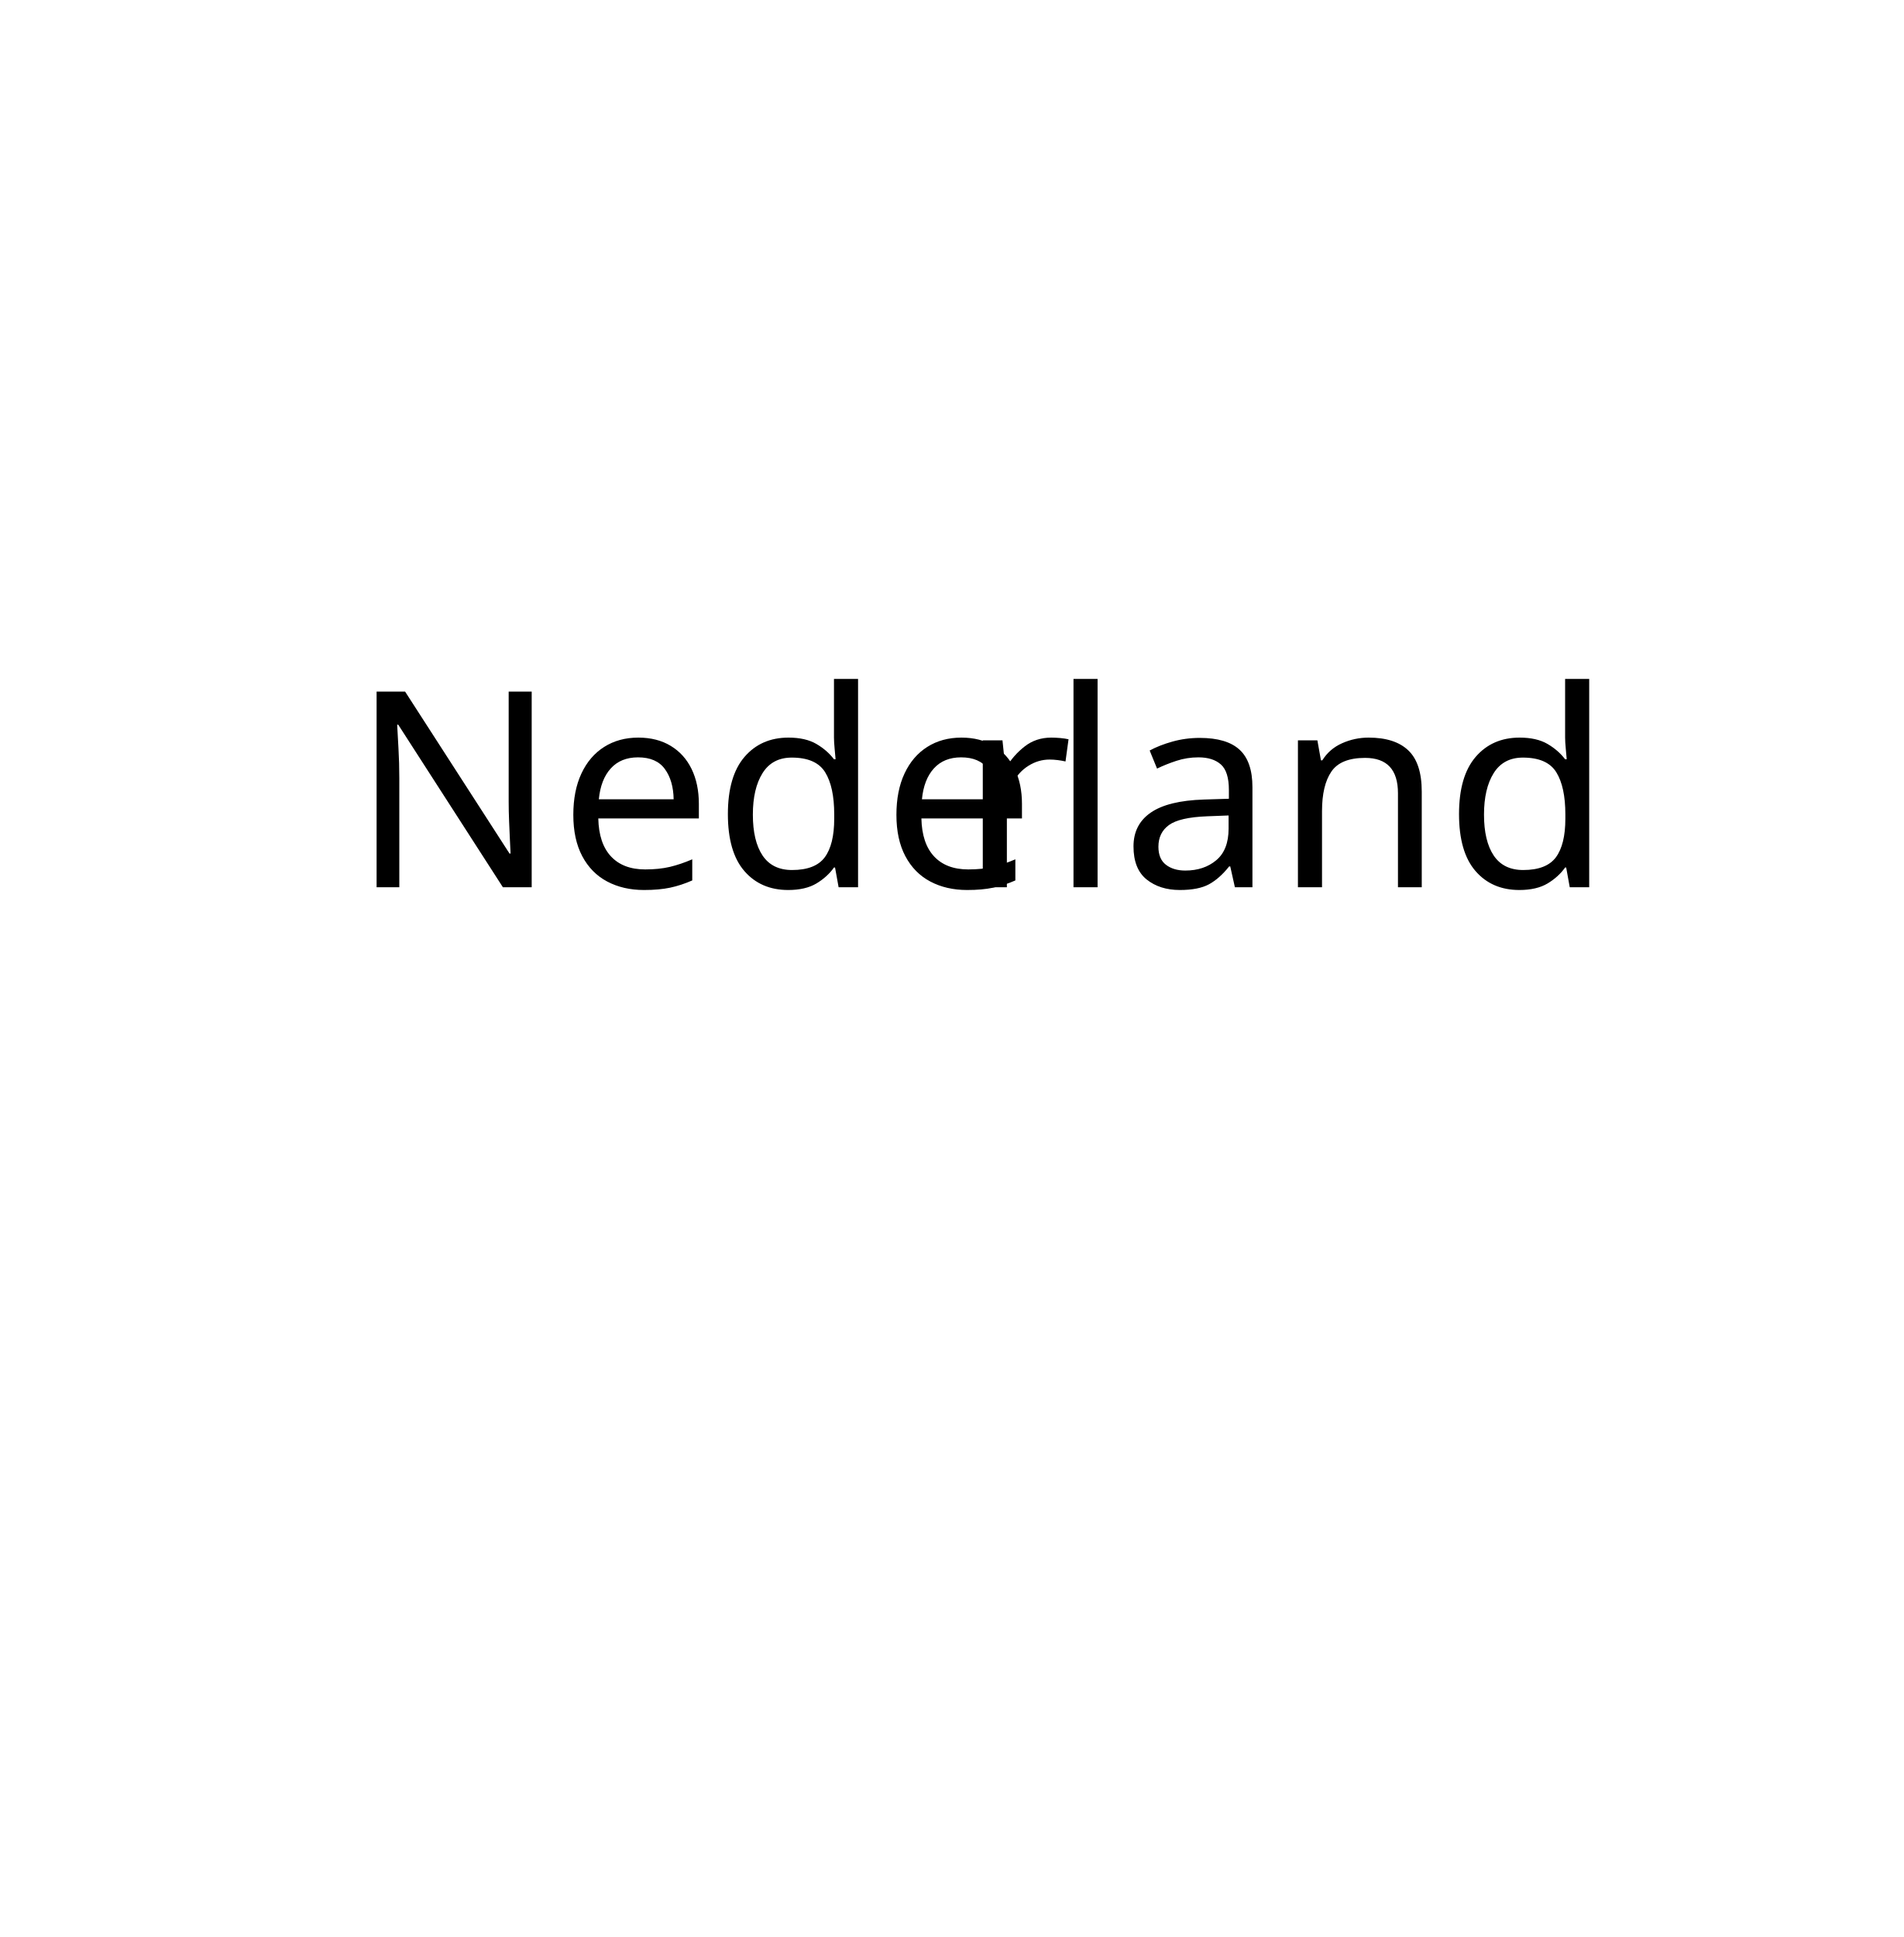
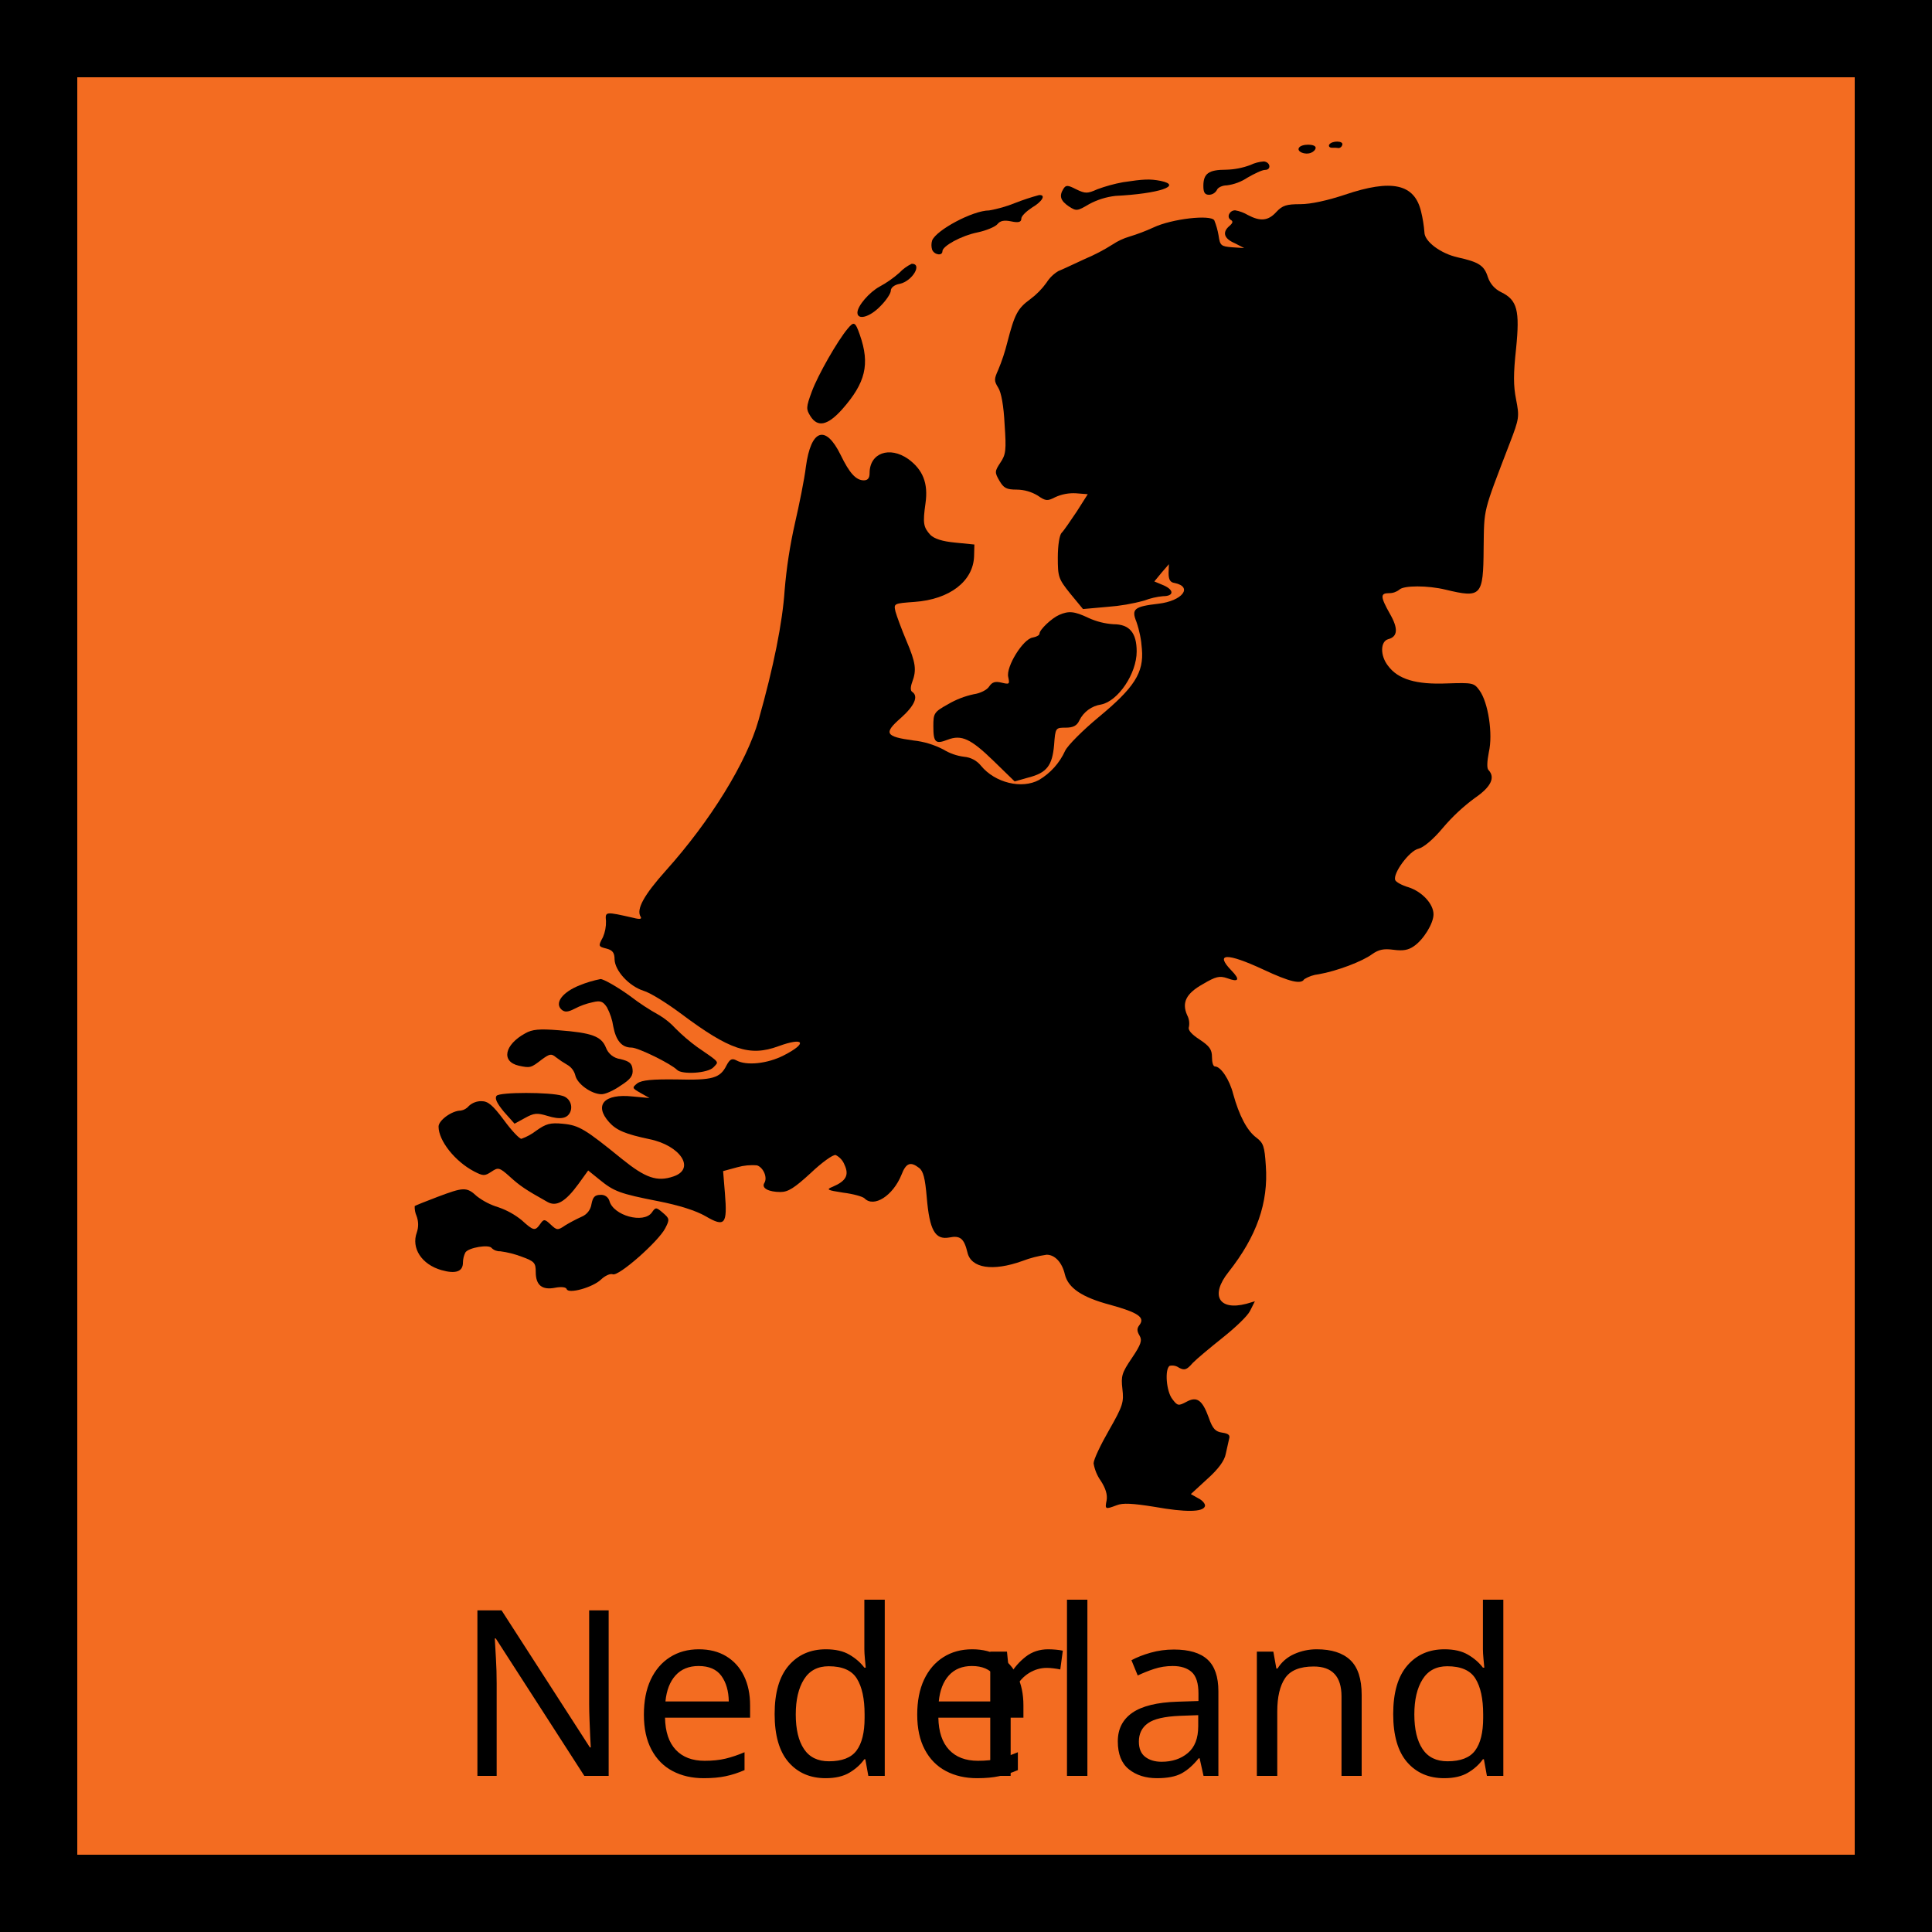
- <svg xmlns="http://www.w3.org/2000/svg" id="Layer_1" data-name="Layer 1" viewBox="0 0 500.14 508.8">
+ <svg xmlns="http://www.w3.org/2000/svg" id="Layer_1" data-name="Layer 1" viewBox="0 0 500 500">
  <defs>
-     <style>.cls-1{font-size:72px;font-family:MyriadPro-Regular, Myriad Pro;}.cls-2{letter-spacing:0em;}</style>
+     <style>.cls-1{fill:#f36c21;}.cls-2{font-size:60px;font-family:MyriadPro-Regular, Myriad Pro;}.cls-3{letter-spacing:0em;}</style>
  </defs>
-   <text class="cls-1" y="9.15">
-     <tspan x="91.96" y="233.06">Nede</tspan>
-     <tspan class="cls-2" x="252.09" y="233.06">r</tspan>
-     <tspan x="275.92" y="233.06">land</tspan>
+   <rect class="cls-1" x="10" y="10" width="480" height="480" />
+   <path d="M480,20V480H20V20H480M500,0H0V500H500V0Z" />
+   <text class="cls-2" transform="translate(117.74 459.6)">Nede<tspan class="cls-3" x="133.44" y="0">r</tspan>
+     <tspan x="153.3" y="0">land</tspan>
  </text>
+   <path d="M344,37.43c-.23.4.08.81.71.81a11,11,0,0,1,1.81.08,1.1,1.1,0,0,0,.86-.81C347.79,36.37,344.65,36.37,344,37.43Z" />
+   <path d="M336.17,38.24c-.63,1,1.57,1.94,3.14,1.29.63-.24,1.18-.81,1.18-1.29C340.49,37.18,336.8,37.18,336.17,38.24Z" />
+   <path d="M323.6,42.7a19.05,19.05,0,0,1-6.28,1.22c-4.55,0-5.89,1-5.89,4.21,0,1.71.39,2.28,1.49,2.28a2.39,2.39,0,0,0,2-1.22c.23-.65,1.41-1.22,2.59-1.22a12.49,12.49,0,0,0,5.34-2c1.73-1,3.77-2,4.55-2,1.65,0,1.42-2-.31-2.19A9.47,9.47,0,0,0,323.6,42.7Z" />
+   <path d="M290.62,47.16A40.22,40.22,0,0,0,283.94,49c-2.51,1.13-3.06,1.13-5.41,0-2.2-1.14-2.67-1.14-3.3-.16-1.18,1.86-.79,3.08,1.33,4.54,2,1.3,2.2,1.3,5.34-.57a18.8,18.8,0,0,1,6.76-2.11c11.31-.57,17.51-2.68,11.7-3.89C297.53,46.27,296,46.35,290.62,47.16Z" />
+   <path d="M348,50.41c-4.4,1.46-8.72,2.43-11.47,2.43-3.61,0-4.63.33-6.2,2-2.12,2.35-4.16,2.51-7.38.81a9.69,9.69,0,0,0-3.3-1.22c-1.41,0-2.28,1.71-1.18,2.44.71.4.63.81-.31,1.62-1.89,1.62-1.42,3.25,1.41,4.46L322,64.2,318.89,64c-2.9-.25-3.14-.41-3.53-3.09a19.09,19.09,0,0,0-1.1-3.89c-.94-1.54-11-.41-15.79,1.87a49.28,49.28,0,0,1-6.2,2.35A15.94,15.94,0,0,0,288,63.23,48.46,48.46,0,0,1,280.8,67c-2.82,1.3-5.89,2.76-6.91,3.16a9.19,9.19,0,0,0-3.06,3,19.49,19.49,0,0,1-4.24,4.3c-3.22,2.36-4,3.82-5.89,11.12a49.23,49.23,0,0,1-2.36,7.14c-1.1,2.43-1.1,2.84,0,4.62.79,1.22,1.42,4.71,1.65,9.5.47,6.73.32,7.79-1.1,9.9-1.49,2.27-1.49,2.51-.23,4.7,1.1,1.87,1.8,2.27,4.47,2.27a10.69,10.69,0,0,1,5.42,1.54c2.12,1.46,2.51,1.46,4.56.41a11.33,11.33,0,0,1,5.34-1l3.06.24-2.83,4.46c-1.65,2.44-3.37,5-3.92,5.52s-1,3.16-1,6.41c0,5,.16,5.52,3.22,9.33l3.3,4,6.36-.57a49.18,49.18,0,0,0,9.51-1.63,18.29,18.29,0,0,1,4.87-1.13c2.75,0,2.9-1.54.23-2.76l-2.51-1.05,1.88-2.28,1.89-2.19-.08,2.27c0,1.71.39,2.44,1.57,2.6,4.79,1,2,4.63-4.16,5.36-6.36.73-7.07,1.38-5.73,4.7a26.89,26.89,0,0,1,1.41,7c.55,6.17-2,10.06-11.23,17.69-4,3.32-7.93,7.22-8.64,8.68a16.9,16.9,0,0,1-6.75,7.54c-4.48,2.44-11.39.73-15-3.65a6.3,6.3,0,0,0-4.4-2.35,13.47,13.47,0,0,1-5.34-1.87,21.78,21.78,0,0,0-7.78-2.35c-7.3-1-7.77-1.87-3.22-5.84,3.46-3.08,4.64-5.6,2.91-6.74-.47-.32-.47-1.21,0-2.51,1.18-3.16.94-5-1.49-10.71-1.26-3-2.52-6.41-2.83-7.55-.47-2.11-.47-2.11,4.95-2.51,9.11-.65,15.15-5.36,15.39-11.77l.08-3.08-4.95-.49c-3.38-.32-5.42-1-6.44-2-1.81-2-2-3-1.26-8.2s-.7-8.68-4.47-11.44c-4.87-3.41-10-1.54-10,3.65,0,1.3-.47,1.87-1.49,1.87-2,0-3.69-1.79-6-6.57-3.92-8-7.69-6.66-9,3.08-.39,3.25-1.73,9.82-2.83,14.6a126.32,126.32,0,0,0-2.67,17.37c-.55,8.27-2.82,19.71-6.75,33.59-3.06,10.87-12.49,26.12-24,38.94-5.66,6.33-7.7,10-6.52,11.93.39.57-.16.73-1.73.32-7.46-1.7-7.46-1.7-7.23.81a9.93,9.93,0,0,1-.78,4.14c-1.26,2.35-1.26,2.44,1,3,1.49.41,2,1.06,2,2.76.08,2.92,3.7,6.9,7.46,8.12,1.73.48,6.13,3.24,9.82,6,12.49,9.33,17.67,11.11,25.13,8.36,6.68-2.44,7.62-.82,1.42,2.35-4.24,2.19-9.74,2.76-12.33,1.3-1.1-.57-1.65-.33-2.52,1.3-1.65,3.32-3.61,3.89-12.88,3.65-6.36-.08-9,.16-10.21,1-1.41,1.14-1.41,1.22.87,2.52l2.28,1.29-4.32-.4c-7.39-.81-10.13,2.19-6.13,6.65,1.89,2.11,4.24,3.08,10.37,4.38,8.09,1.62,12.09,7.71,6.28,9.66-4.24,1.46-7.23.4-13.27-4.47-9.58-7.78-11.15-8.76-15.32-9.16-3.3-.33-4.39,0-6.91,1.78a13.86,13.86,0,0,1-3.85,2.11c-.55,0-2.59-2.19-4.55-4.87-2.91-3.89-4.09-4.87-5.81-4.87a4.72,4.72,0,0,0-3.22,1.22,3.4,3.4,0,0,1-2.12,1.22c-2.28,0-5.74,2.51-5.74,4.14,0,3.65,4.24,9,9.19,11.6,2.36,1.22,2.75,1.22,4.48.08s2-1.22,4.79,1.3c2.59,2.35,4,3.32,9.66,6.49,2.36,1.38,4.71,0,8.09-4.63l2.51-3.48,2.91,2.35c3.77,3.08,5.26,3.65,15.23,5.6,5.34,1.05,9.74,2.43,12.25,3.89,5,2.92,5.66,2.11,5-5.92l-.47-5.76,3.69-1a14,14,0,0,1,5.11-.48c1.64.57,2.74,3.16,1.88,4.54s1.18,2.35,4.16,2.35c2,0,3.62-1.05,7.78-4.86,2.9-2.76,5.81-4.87,6.52-4.71a4.74,4.74,0,0,1,2.27,2.51c1.26,2.68.4,4.22-3,5.68-1.81.73-1.57.9,2.67,1.55,2.59.32,5,1,5.5,1.46,2.43,2.51,7.38-.65,9.58-6.09,1.18-3.08,2.35-3.49,4.55-1.78,1.1.81,1.57,2.67,2,7.7.71,8.36,2.13,11,5.82,10.31,2.82-.57,3.84.24,4.71,3.89.94,4.06,6.52,4.95,14.21,2.19a28.79,28.79,0,0,1,6.29-1.62c2.12,0,4,2,4.71,5.11.86,3.49,4.4,5.92,11.78,7.87,7.22,2,9,3.25,7.54,5.19-.71.9-.71,1.55,0,2.76s.47,2.19-2,5.84c-2.59,3.82-2.82,4.63-2.43,8s.16,4.3-3.46,10.63c-2.19,3.81-4,7.62-4,8.6a11,11,0,0,0,1.88,4.54c1.26,1.95,1.73,3.57,1.5,5-.48,2.35-.4,2.43,2.59,1.3,1.57-.65,4.16-.49,9.74.4,8.16,1.46,12.64,1.38,13.11-.16.16-.49-.55-1.46-1.65-2l-2-1.13,4.24-3.9c2.91-2.59,4.48-4.78,4.79-6.49.32-1.38.71-3.16.87-3.89.31-1-.16-1.38-1.81-1.63s-2.44-.89-3.46-3.89c-1.65-4.54-3.06-5.6-5.81-4.06-2,1.06-2.28,1.06-3.61-.73-1.57-2-2-7.7-.71-8.6a3,3,0,0,1,2.44.49c1.41.73,2,.57,3.53-1.22,1.1-1.13,4.56-4,7.78-6.57s6.36-5.52,7.06-6.9l1.26-2.51-2.2.65c-7.14,1.86-9.42-2.19-4.63-8.2,7.3-9.25,10.37-17.93,9.66-27.58-.32-5-.63-5.84-2.44-7.22-2.43-1.79-4.47-5.76-6-11.28-.94-3.73-3.21-7.14-4.71-7.14-.47,0-.78-1-.78-2.43,0-1.95-.63-2.84-3.22-4.55-2-1.3-3.07-2.43-2.75-3.24a4.65,4.65,0,0,0-.47-3.09c-1.42-3.24-.24-5.59,4.08-8,3.38-2,4.32-2.19,6.28-1.54,3,1.14,3.46.41,1.1-2-4.39-4.54-1.17-4.62,8.25-.24,6.91,3.24,9.82,3.89,10.6,2.51a9,9,0,0,1,3.77-1.29c4.71-.82,11.31-3.33,13.82-5.2,1.73-1.21,3-1.46,5.5-1.13s3.85.08,5.26-.9c2.52-1.7,5.11-5.92,5.11-8.27,0-2.68-2.91-5.84-6.44-7-1.73-.49-3.3-1.38-3.46-1.86-.7-1.71,3.69-7.63,6-8.12,1.34-.32,3.85-2.43,6.28-5.35a48.68,48.68,0,0,1,8.33-7.79c4.16-2.84,5.34-5.28,3.53-7.22-.47-.41-.39-2.19.08-4.63,1.1-4.7-.16-12.9-2.43-16-1.42-1.95-1.73-2-8.41-1.79-7.93.33-12.64-1.05-15.23-4.54-2.12-2.68-2-6.33,0-6.9,2.51-.65,2.67-2.75.47-6.57-2.51-4.46-2.51-5.35-.24-5.35a4.22,4.22,0,0,0,2.67-.9c1.1-1.13,7.39-1.13,12,0,9.19,2.2,9.74,1.71,9.82-10.62.15-10.71-.24-9,6.75-27.26,2.51-6.5,2.51-6.9,1.65-11.36-.71-3.57-.71-6.58,0-13.15,1-9.9.31-12.57-3.85-14.6a6.63,6.63,0,0,1-3.45-3.9c-.95-3-2.28-3.89-7.78-5.11-4.48-1-8.64-4.14-8.64-6.49a33.67,33.67,0,0,0-.86-5.35C366.09,47.57,360.2,46.27,348,50.41Z" />
+   <path d="M262.74,52.52A33.54,33.54,0,0,1,256,54.46c-4.24,0-13.75,5.11-14.77,7.79a4.12,4.12,0,0,0,0,2.36c.55,1.37,2.67,1.7,2.67.4s4.79-4,9.11-4.87c2.28-.48,4.56-1.46,5.11-2.11.7-.89,1.72-1.13,3.61-.73s2.59.17,2.59-.73c0-.65,1.26-1.86,2.75-2.84,2.75-1.62,3.69-3.4,1.81-3.24A59.77,59.77,0,0,0,262.74,52.52Z" />
+   <path d="M232.74,70.61a27.43,27.43,0,0,1-5.11,3.57c-2.67,1.46-5.73,5-5.73,6.73,0,2,3.14,1.22,5.89-1.62,1.49-1.46,2.75-3.33,2.75-4.06s.86-1.54,2.36-1.78c3.22-.73,5.89-5.19,3.06-5.19A10.85,10.85,0,0,0,232.74,70.61Z" />
+   <path d="M219.39,85.05c-2.67,3.17-7.7,12-9.27,16.23s-1.49,4.62-.39,6.41c1.88,3,4.48,2.43,8.25-1.79,6-6.81,7.22-11.6,4.55-19.23C221.35,83.27,221,83.1,219.39,85.05Z" />
+   <path d="M274.13,159.13c-1.89.81-5.11,3.81-5.11,4.86,0,.41-.78.82-1.73,1-2.51.32-7,7.62-6.36,10.22.4,1.87.32,1.95-1.72,1.46-1.65-.4-2.44-.16-3.22,1-.55.89-2.36,1.78-4,2a22.43,22.43,0,0,0-6.67,2.6c-3.62,2-3.77,2.35-3.77,5.68,0,4.22.55,4.71,3.69,3.49,3.61-1.38,6-.25,11.93,5.52l5.42,5.27,3.54-1c4.79-1.22,6.2-3.09,6.67-8.44.32-4.47.4-4.47,3-4.47,1.88,0,2.9-.48,3.53-1.86a7.51,7.51,0,0,1,5.66-4.14c4.39-.89,9.18-8,9.18-13.71,0-4.87-1.88-7.06-6-7.06a18.32,18.32,0,0,1-6.44-1.62C278,158.15,276.56,158.07,274.13,159.13Z" />
+   <path d="M150,255c-4.47,1.78-6.59,4.62-4.63,6.33.79.64,1.57.64,3.3-.25a18.11,18.11,0,0,1,4.71-1.7c2-.49,2.67-.24,3.69,1.3a15.46,15.46,0,0,1,1.65,5c.71,3.65,2.2,5.43,4.71,5.43,1.73,0,10.13,4.14,11.78,5.76,1.26,1.3,8,.89,9.43-.65s1.88-1.05-4.24-5.27a46.58,46.58,0,0,1-5.58-4.79,18.86,18.86,0,0,0-4.16-3.4,60.88,60.88,0,0,1-7.62-5c-3.38-2.43-6.83-4.38-7.62-4.38A29.07,29.07,0,0,0,150,255Z" />
+   <path d="M135.91,267.44c-5.34,2.92-6.29,7.3-1.65,8.36,3,.65,3.14.57,6-1.63,2-1.46,2.43-1.54,3.61-.56a27.09,27.09,0,0,0,2.9,1.94,4.38,4.38,0,0,1,2.12,2.76c.48,2.19,4.09,4.79,6.68,4.87.94.08,3.14-.89,5-2.19,2.67-1.7,3.3-2.6,3.14-4.22s-.86-2.11-3.14-2.68a4.64,4.64,0,0,1-3.77-3c-1.18-2.92-3.69-3.81-12.17-4.46C139.6,266.22,137.71,266.39,135.91,267.44Z" />
+   <path d="M128.52,283.59c-.55.65.08,1.94,1.89,4.13l2.75,3.09,2.67-1.46c2.35-1.3,3.14-1.38,5.81-.57,3.38,1.05,5.26.73,6-1.14a3.08,3.08,0,0,0-2.12-4.05C142.42,282.61,129.31,282.61,128.52,283.59Z" />
+   <path d="M113.13,309.79c-3,1.14-5.65,2.19-5.81,2.36a5.81,5.81,0,0,0,.47,2.51,6.25,6.25,0,0,1,.08,4.3c-1.49,4.06,1.26,8.28,6.36,9.74,3.69,1.05,5.58.4,5.58-1.95a6.07,6.07,0,0,1,.62-2.6c.79-1.29,6.21-2.19,6.84-1.13a3,3,0,0,0,2.2.81,24.72,24.72,0,0,1,5.49,1.38c3.38,1.22,3.69,1.62,3.69,4,0,3.41,1.65,4.71,5,4.06,1.65-.32,2.83-.16,3,.33.39,1.37,6.75-.41,8.87-2.44,1.1-1.05,2.43-1.62,3.06-1.38,1.49.65,11.86-8.52,13.59-11.92,1.18-2.28,1.1-2.52-.63-4s-1.88-1.46-2.83-.08c-2.12,3-10,.81-11-3a2.2,2.2,0,0,0-2.28-1.55c-1.49,0-2,.57-2.35,2.36a4.18,4.18,0,0,1-2.6,3.32,42.07,42.07,0,0,0-4.16,2.19c-2,1.38-2.2,1.3-3.77-.16s-1.8-1.54-2.75-.16c-1.33,1.87-1.72,1.79-4.79-1a19.78,19.78,0,0,0-6-3.33,17.53,17.53,0,0,1-5.57-2.84C120.75,307.12,120,307.2,113.13,309.79Z" />
</svg>
